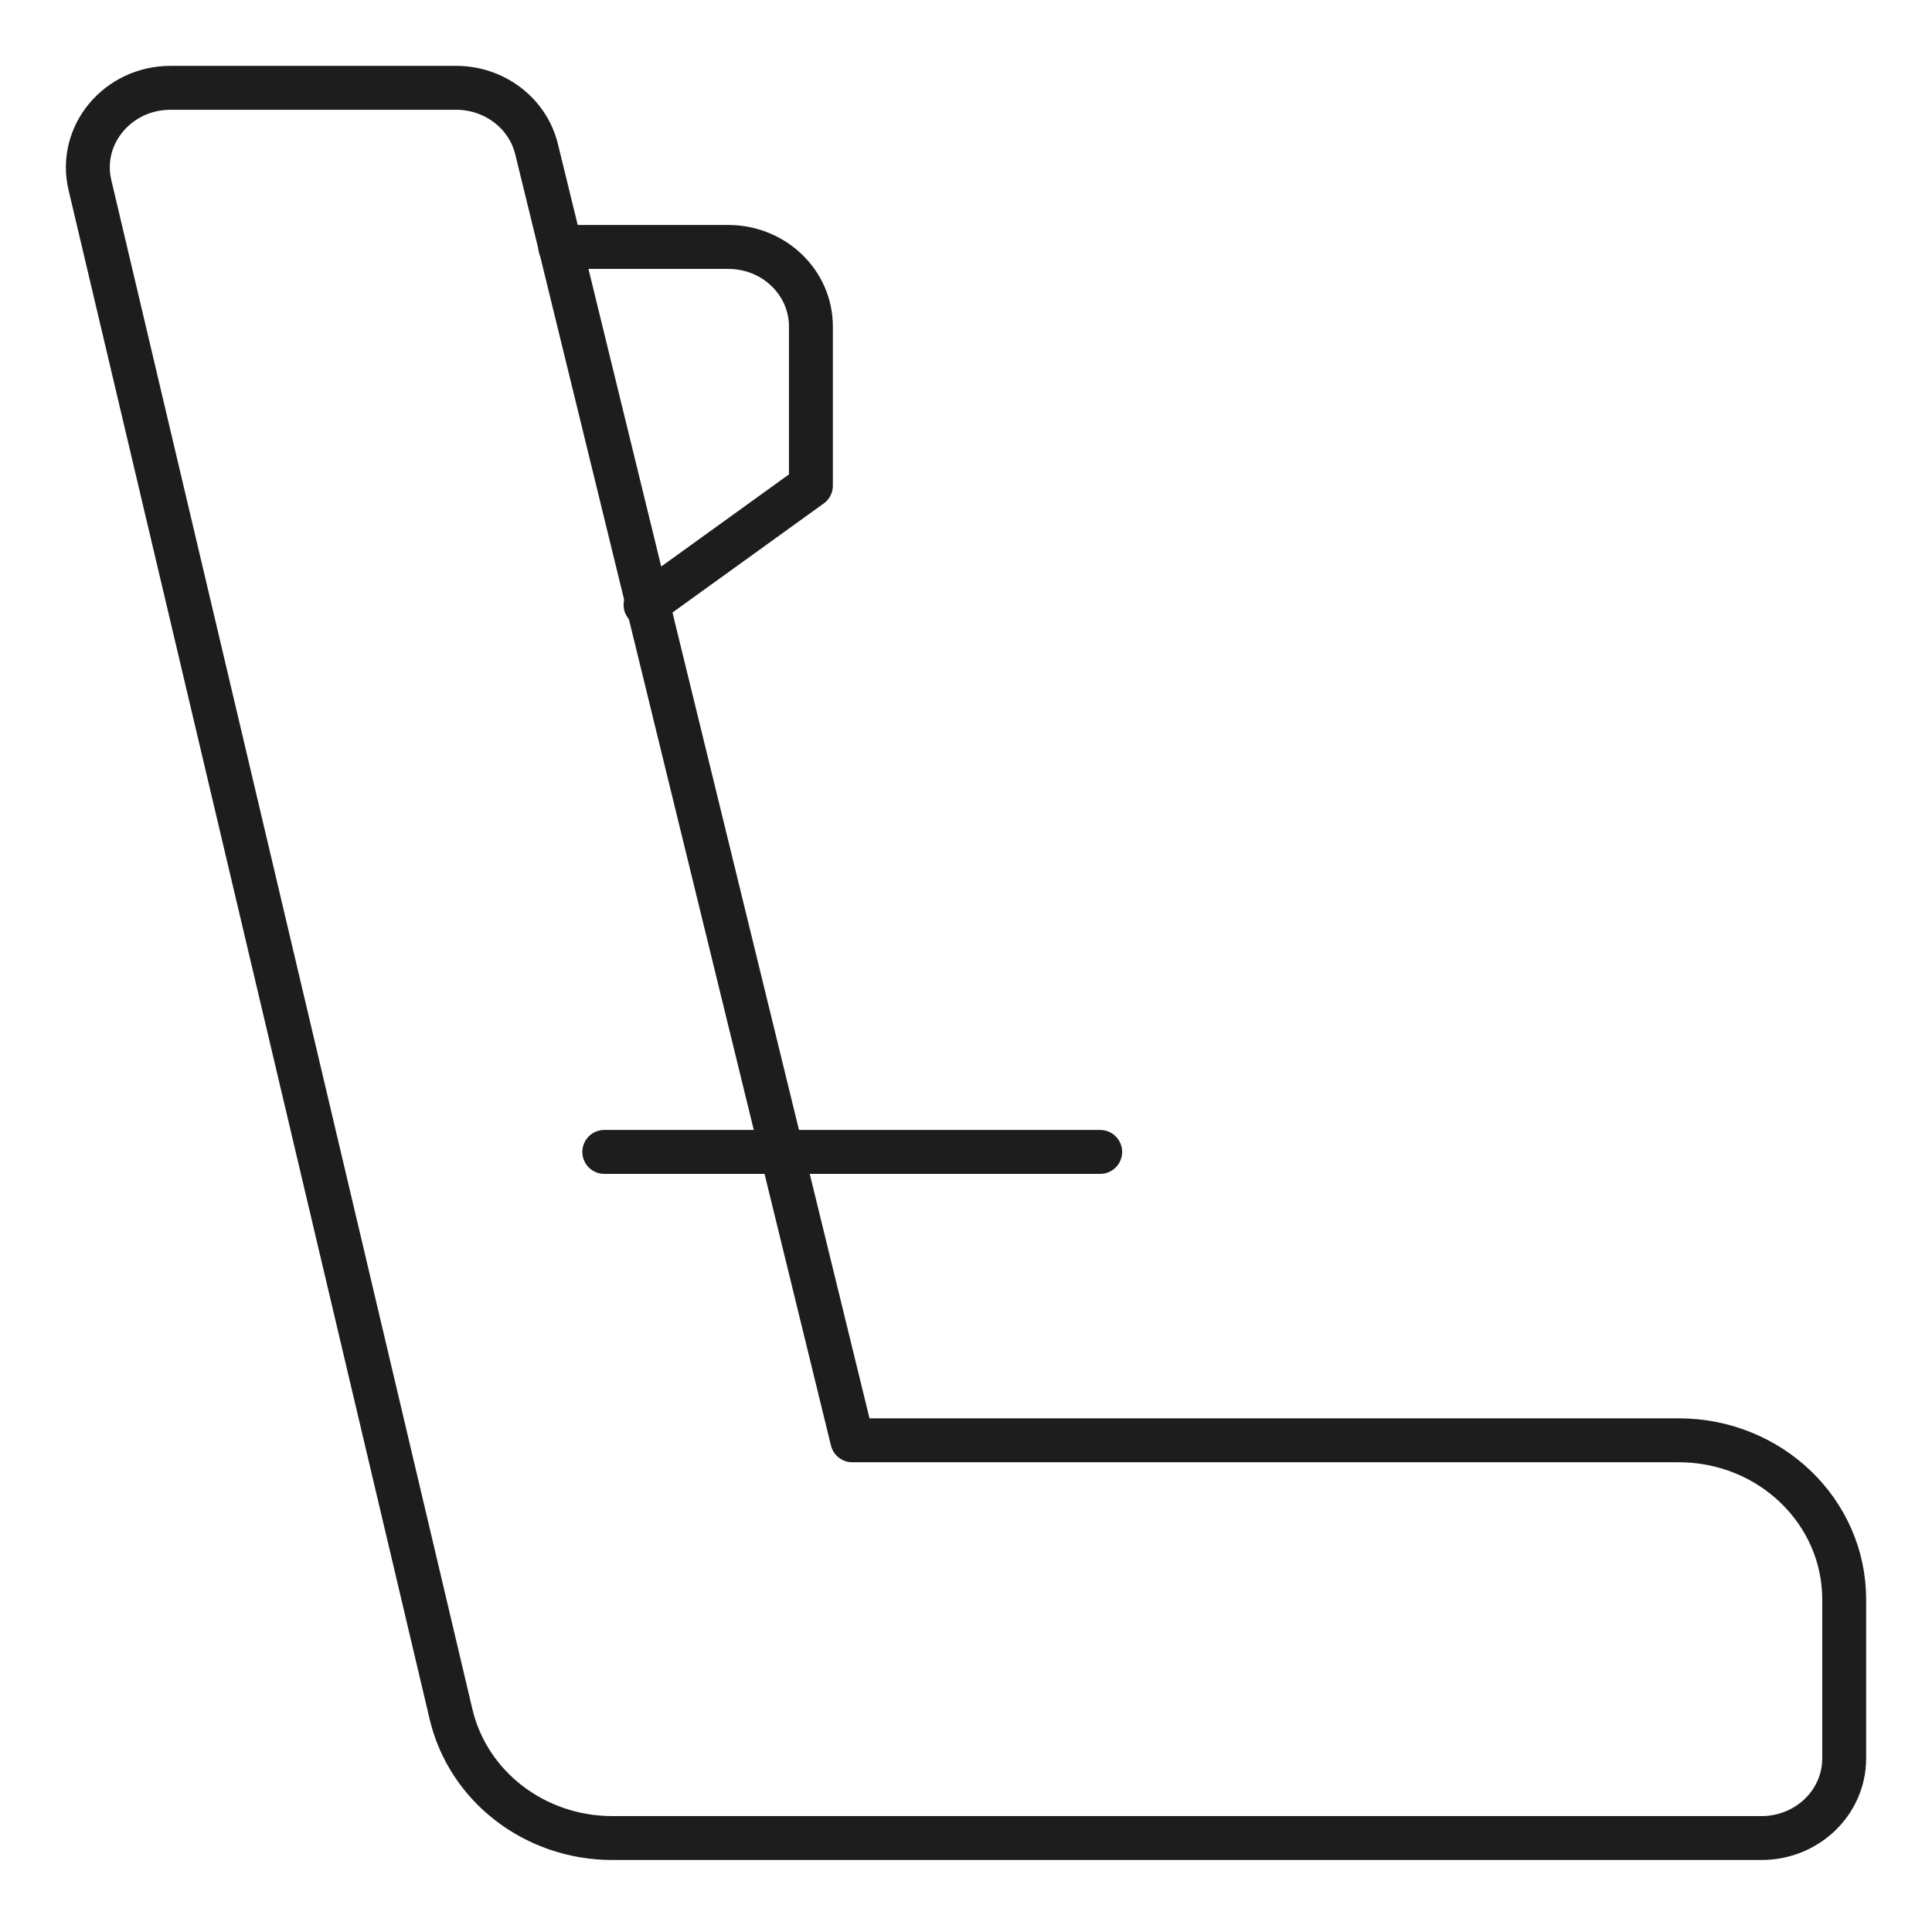
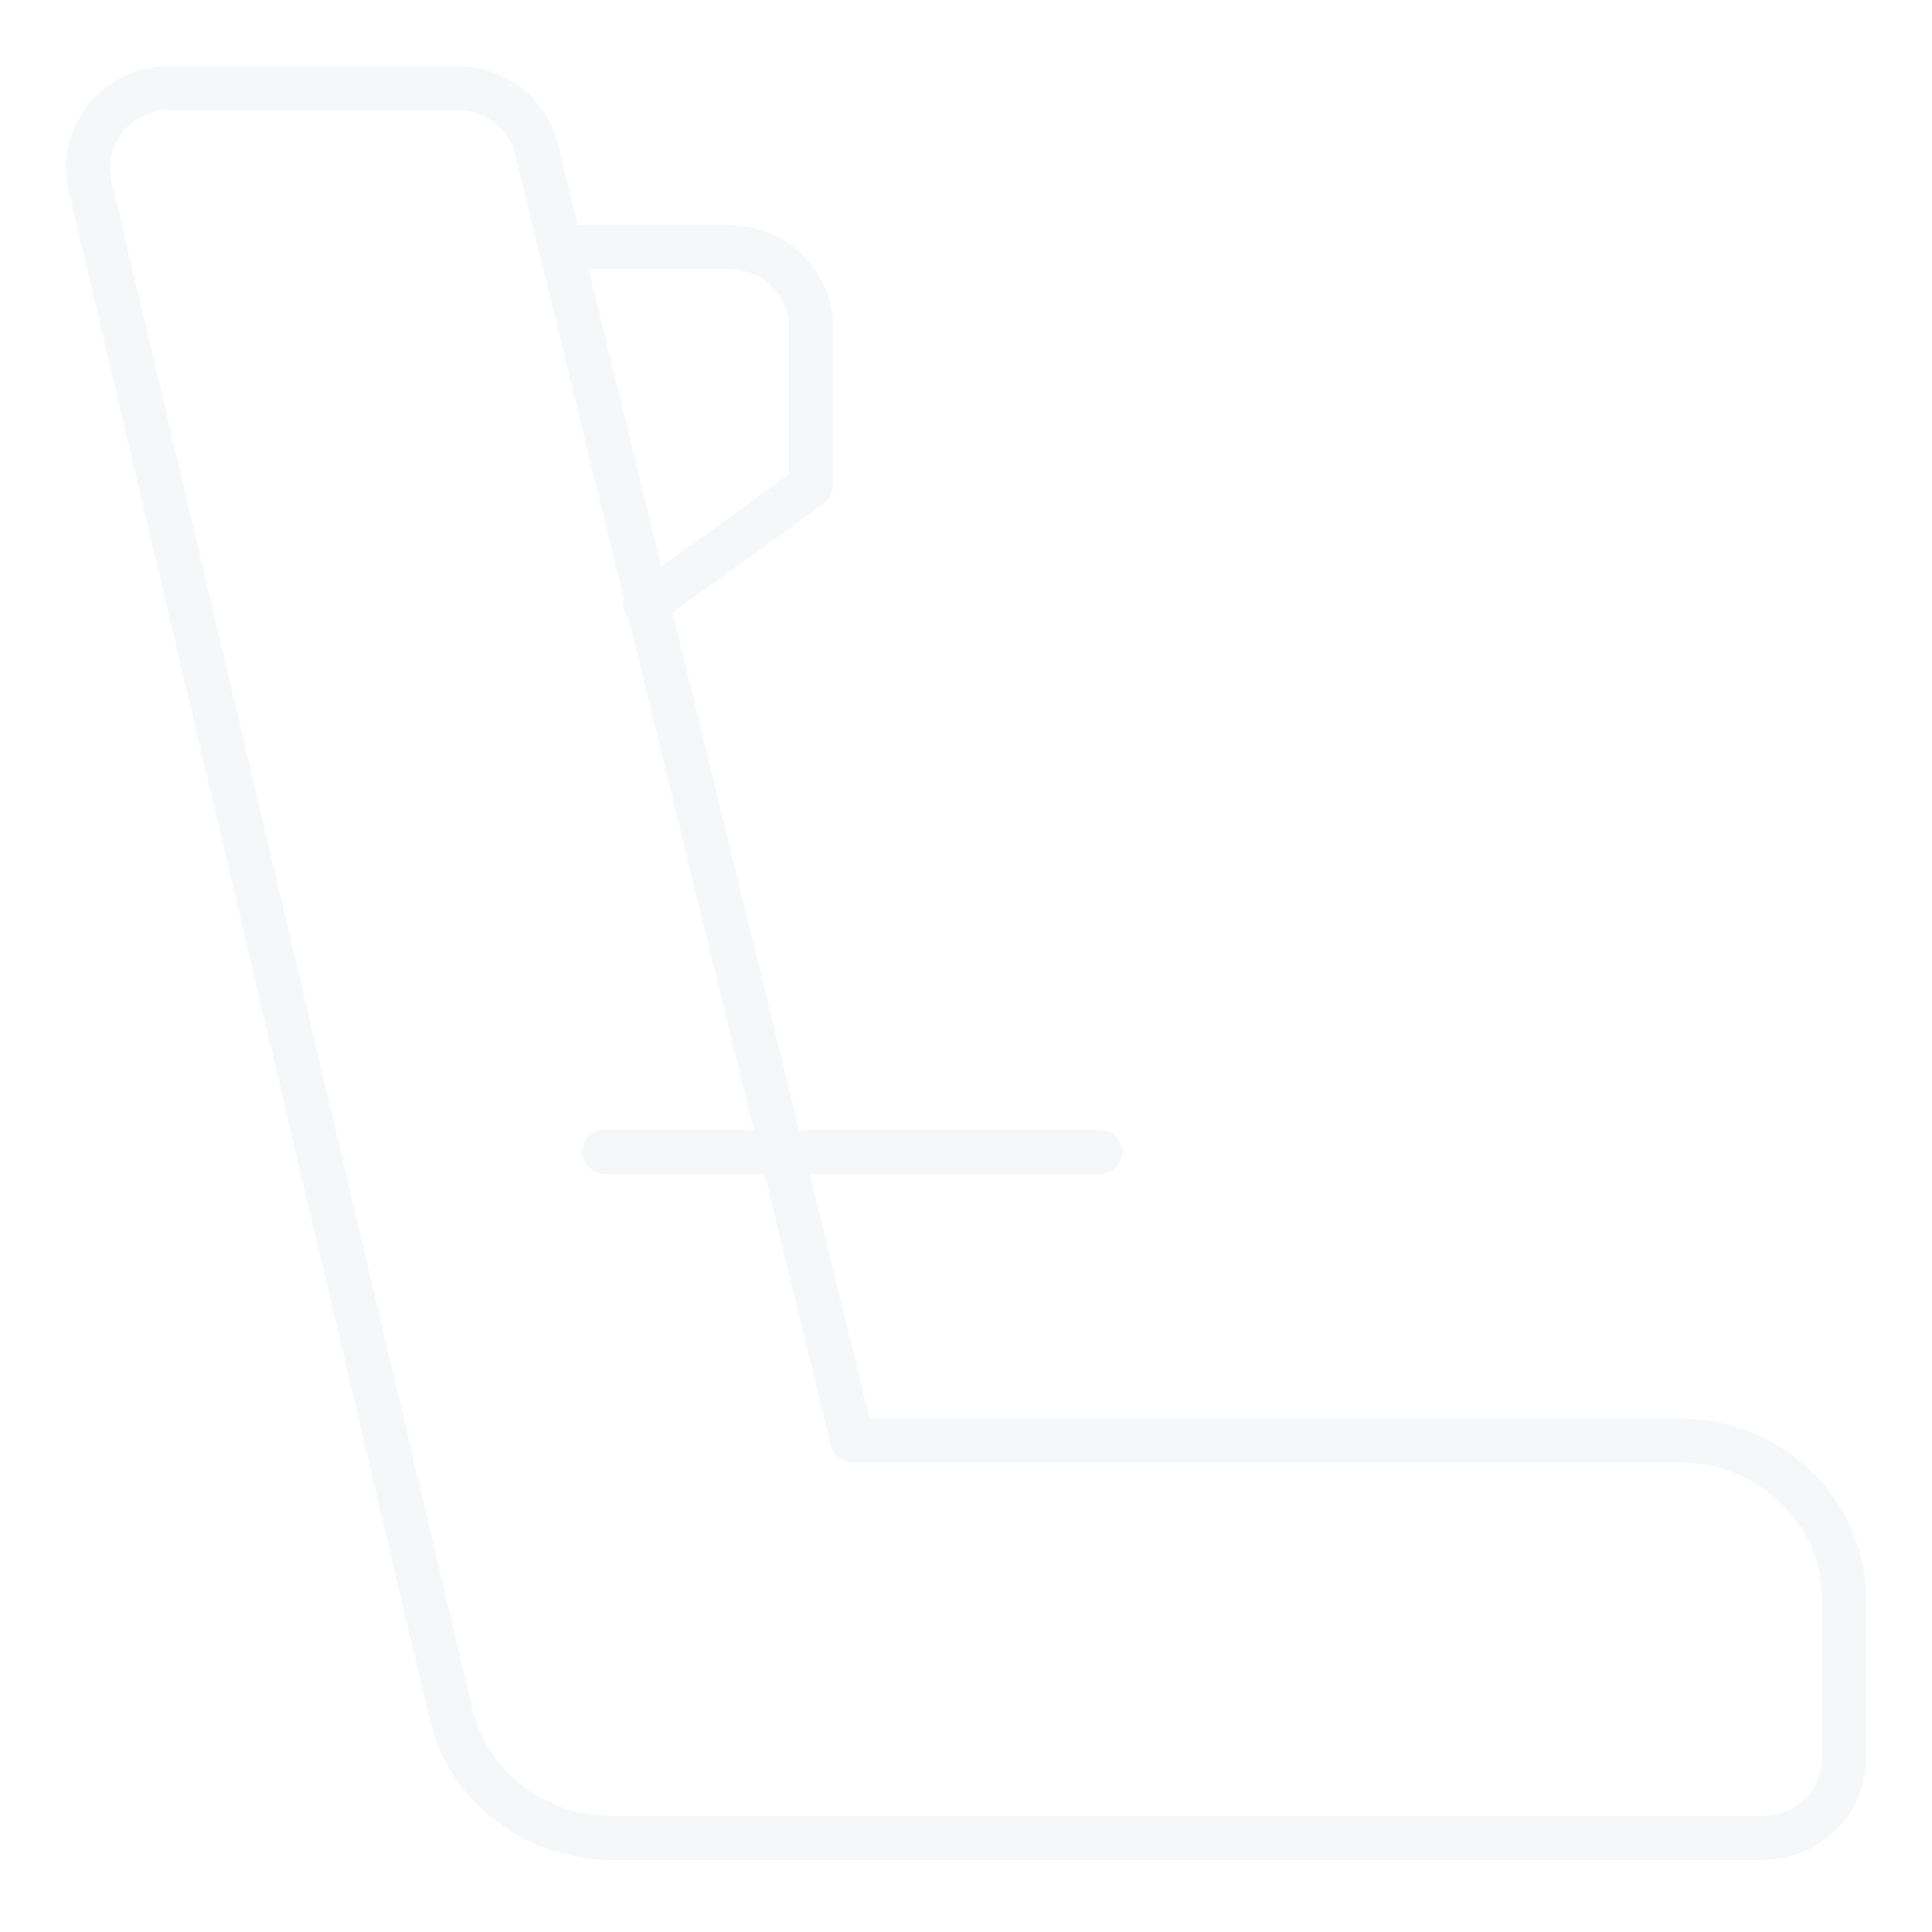
<svg xmlns="http://www.w3.org/2000/svg" width="22" height="22" viewBox="0 0 22 22" fill="none">
-   <path d="M21 18.212V20.024C21 20.524 20.579 20.93 20.059 20.93H6.972C6.093 20.93 5.331 20.345 5.136 19.52L1.024 2.107C0.89 1.54 1.338 1 1.942 1H5.194C5.631 1 6.01 1.289 6.11 1.698L9.705 16.401H19.117C20.157 16.401 21 17.212 21 18.212Z" stroke="#1D1D1D" stroke-width="0.5" stroke-linecap="round" stroke-linejoin="round" />
-   <path d="M6.379 2.812H8.293C8.813 2.812 9.234 3.217 9.234 3.718V5.53L7.351 6.888" stroke="#1D1D1D" stroke-width="0.5" stroke-linecap="round" stroke-linejoin="round" />
-   <path d="M12.528 13.117H8.881H6.881" stroke="#1D1D1D" stroke-width="0.5" stroke-linecap="round" stroke-linejoin="round" />
+   <path d="M21 18.212V20.024C21 20.524 20.579 20.93 20.059 20.93H6.972C6.093 20.93 5.331 20.345 5.136 19.52L1.024 2.107C0.89 1.54 1.338 1 1.942 1H5.194C5.631 1 6.01 1.289 6.11 1.698L9.705 16.401H19.117C20.157 16.401 21 17.212 21 18.212Z" stroke="#F5F7F8" stroke-width="0.5" stroke-linecap="round" stroke-linejoin="round" />
+   <path d="M6.379 2.812H8.293C8.813 2.812 9.234 3.217 9.234 3.718V5.53L7.351 6.888" stroke="#F5F7F8" stroke-width="0.5" stroke-linecap="round" stroke-linejoin="round" />
+   <path d="M12.528 13.117H8.881H6.881" stroke="#F5F7F8" stroke-width="0.5" stroke-linecap="round" stroke-linejoin="round" />
</svg>
